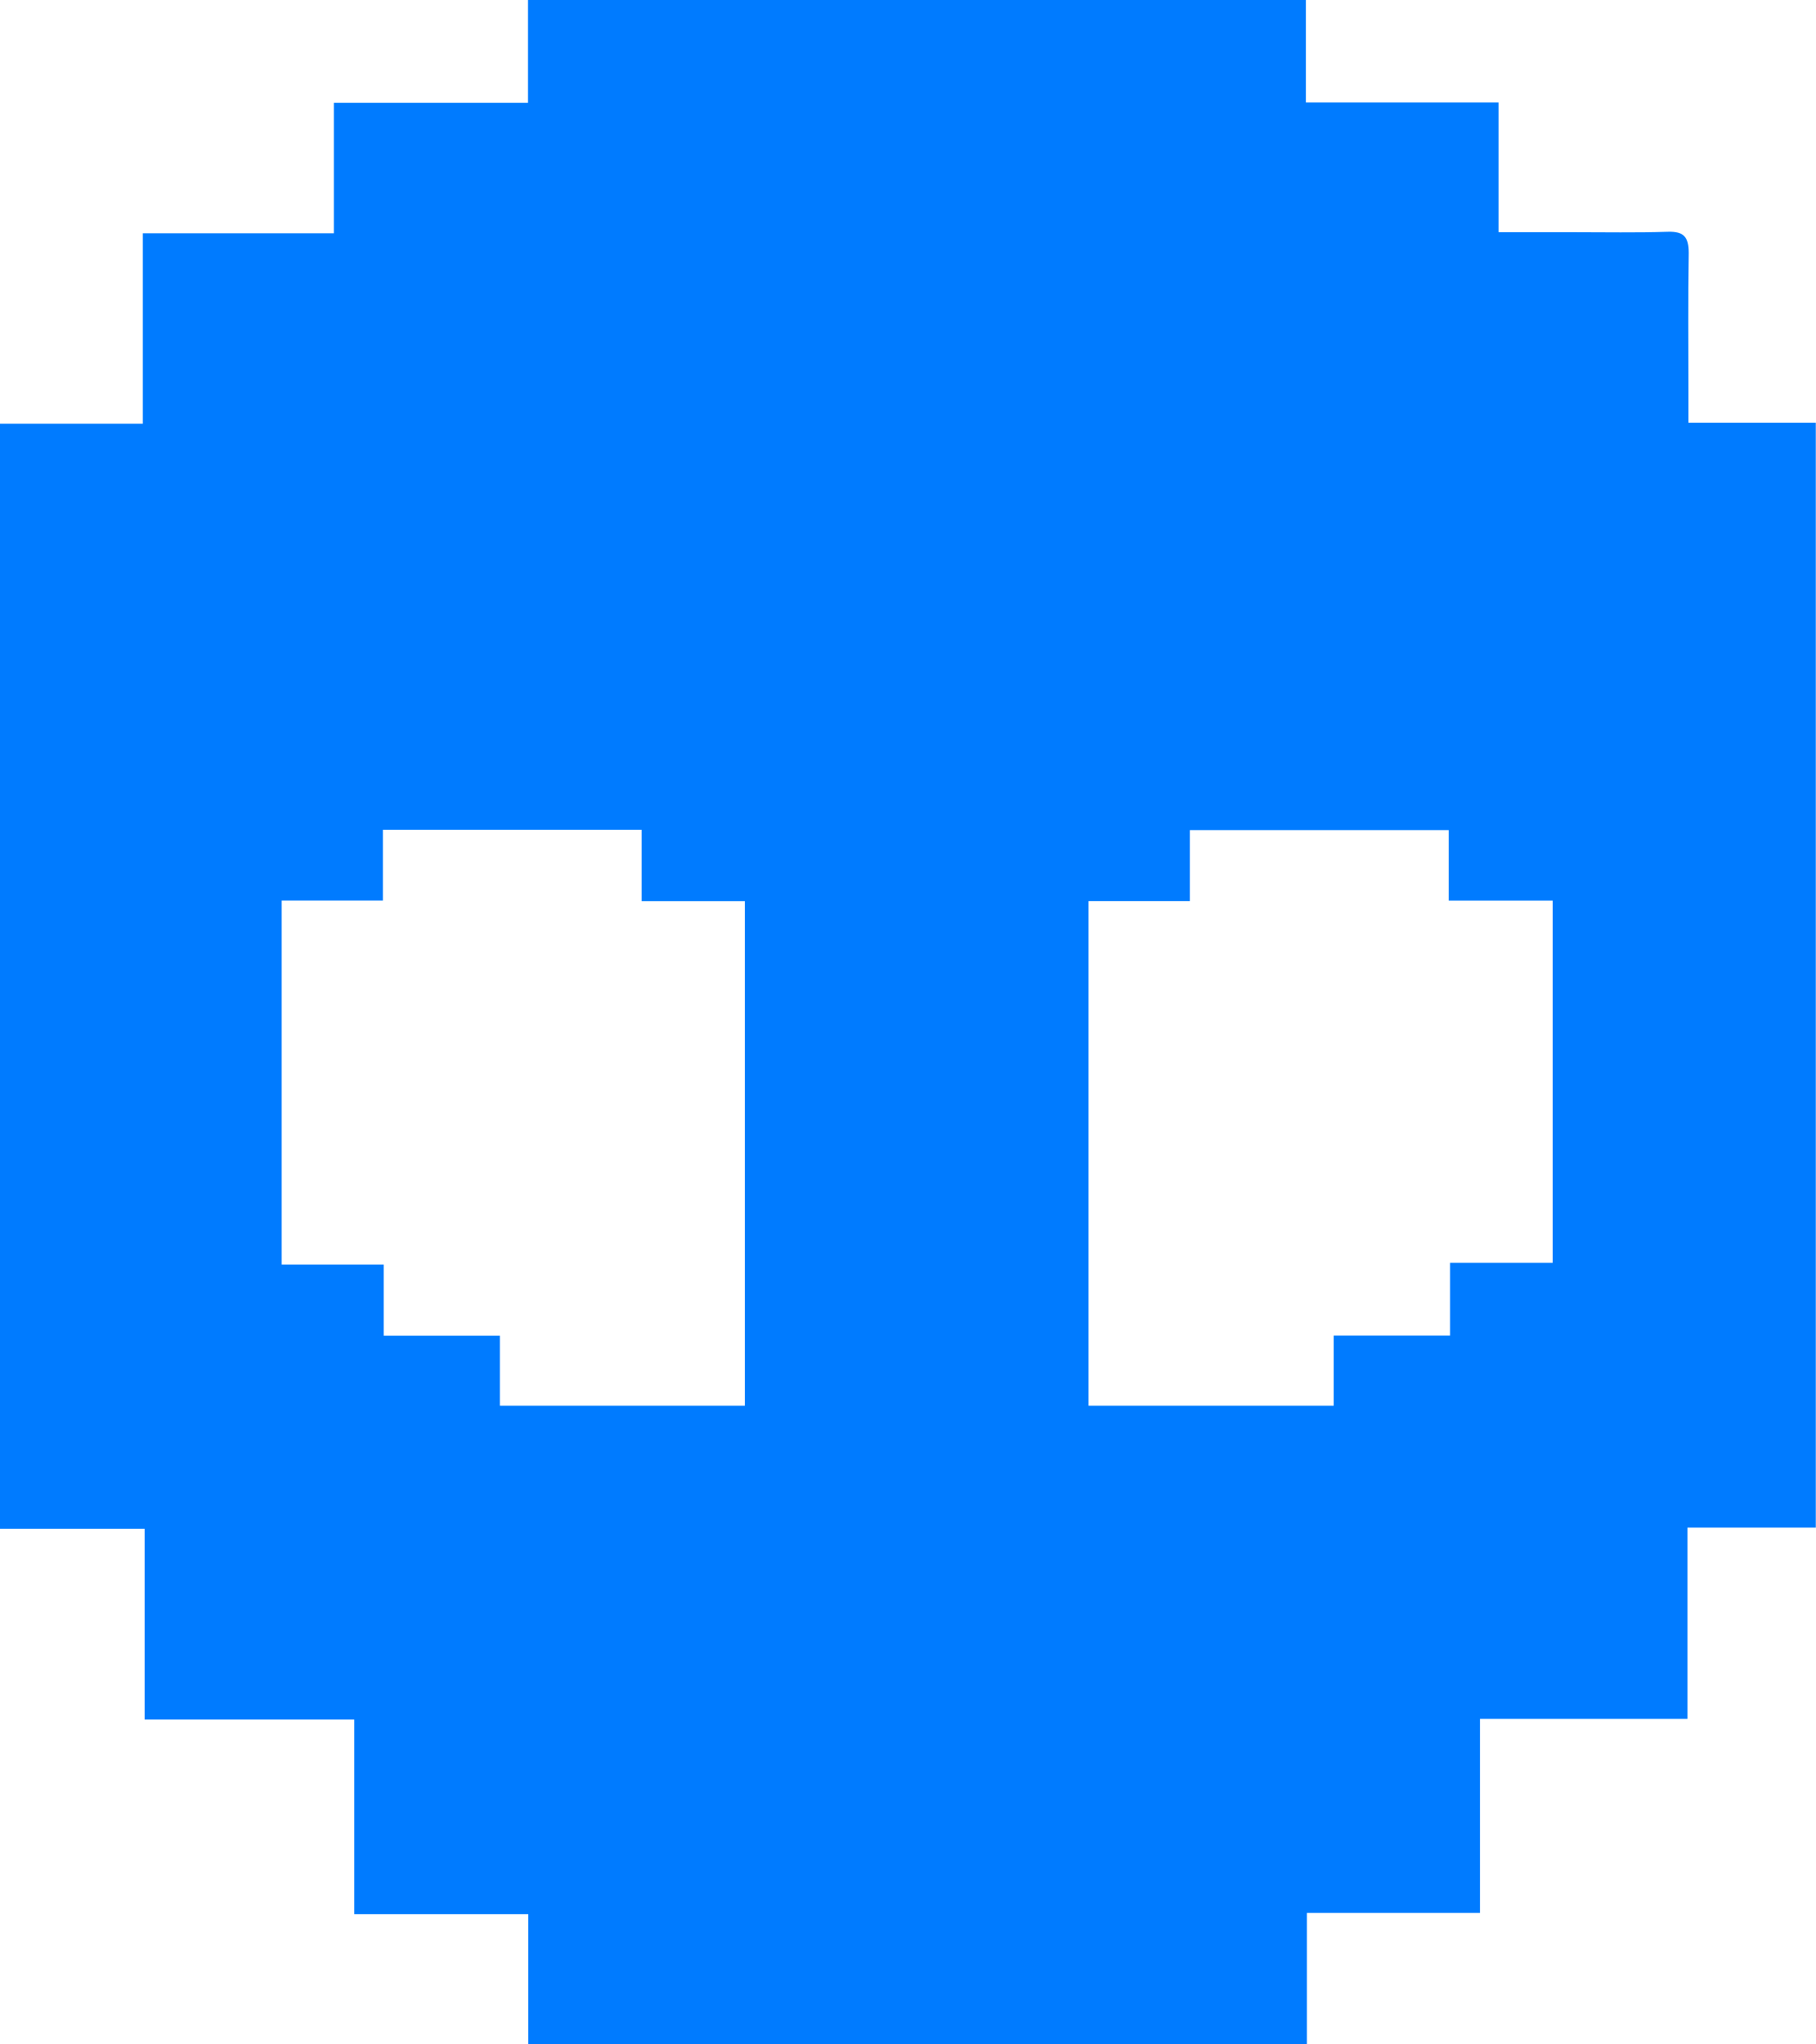
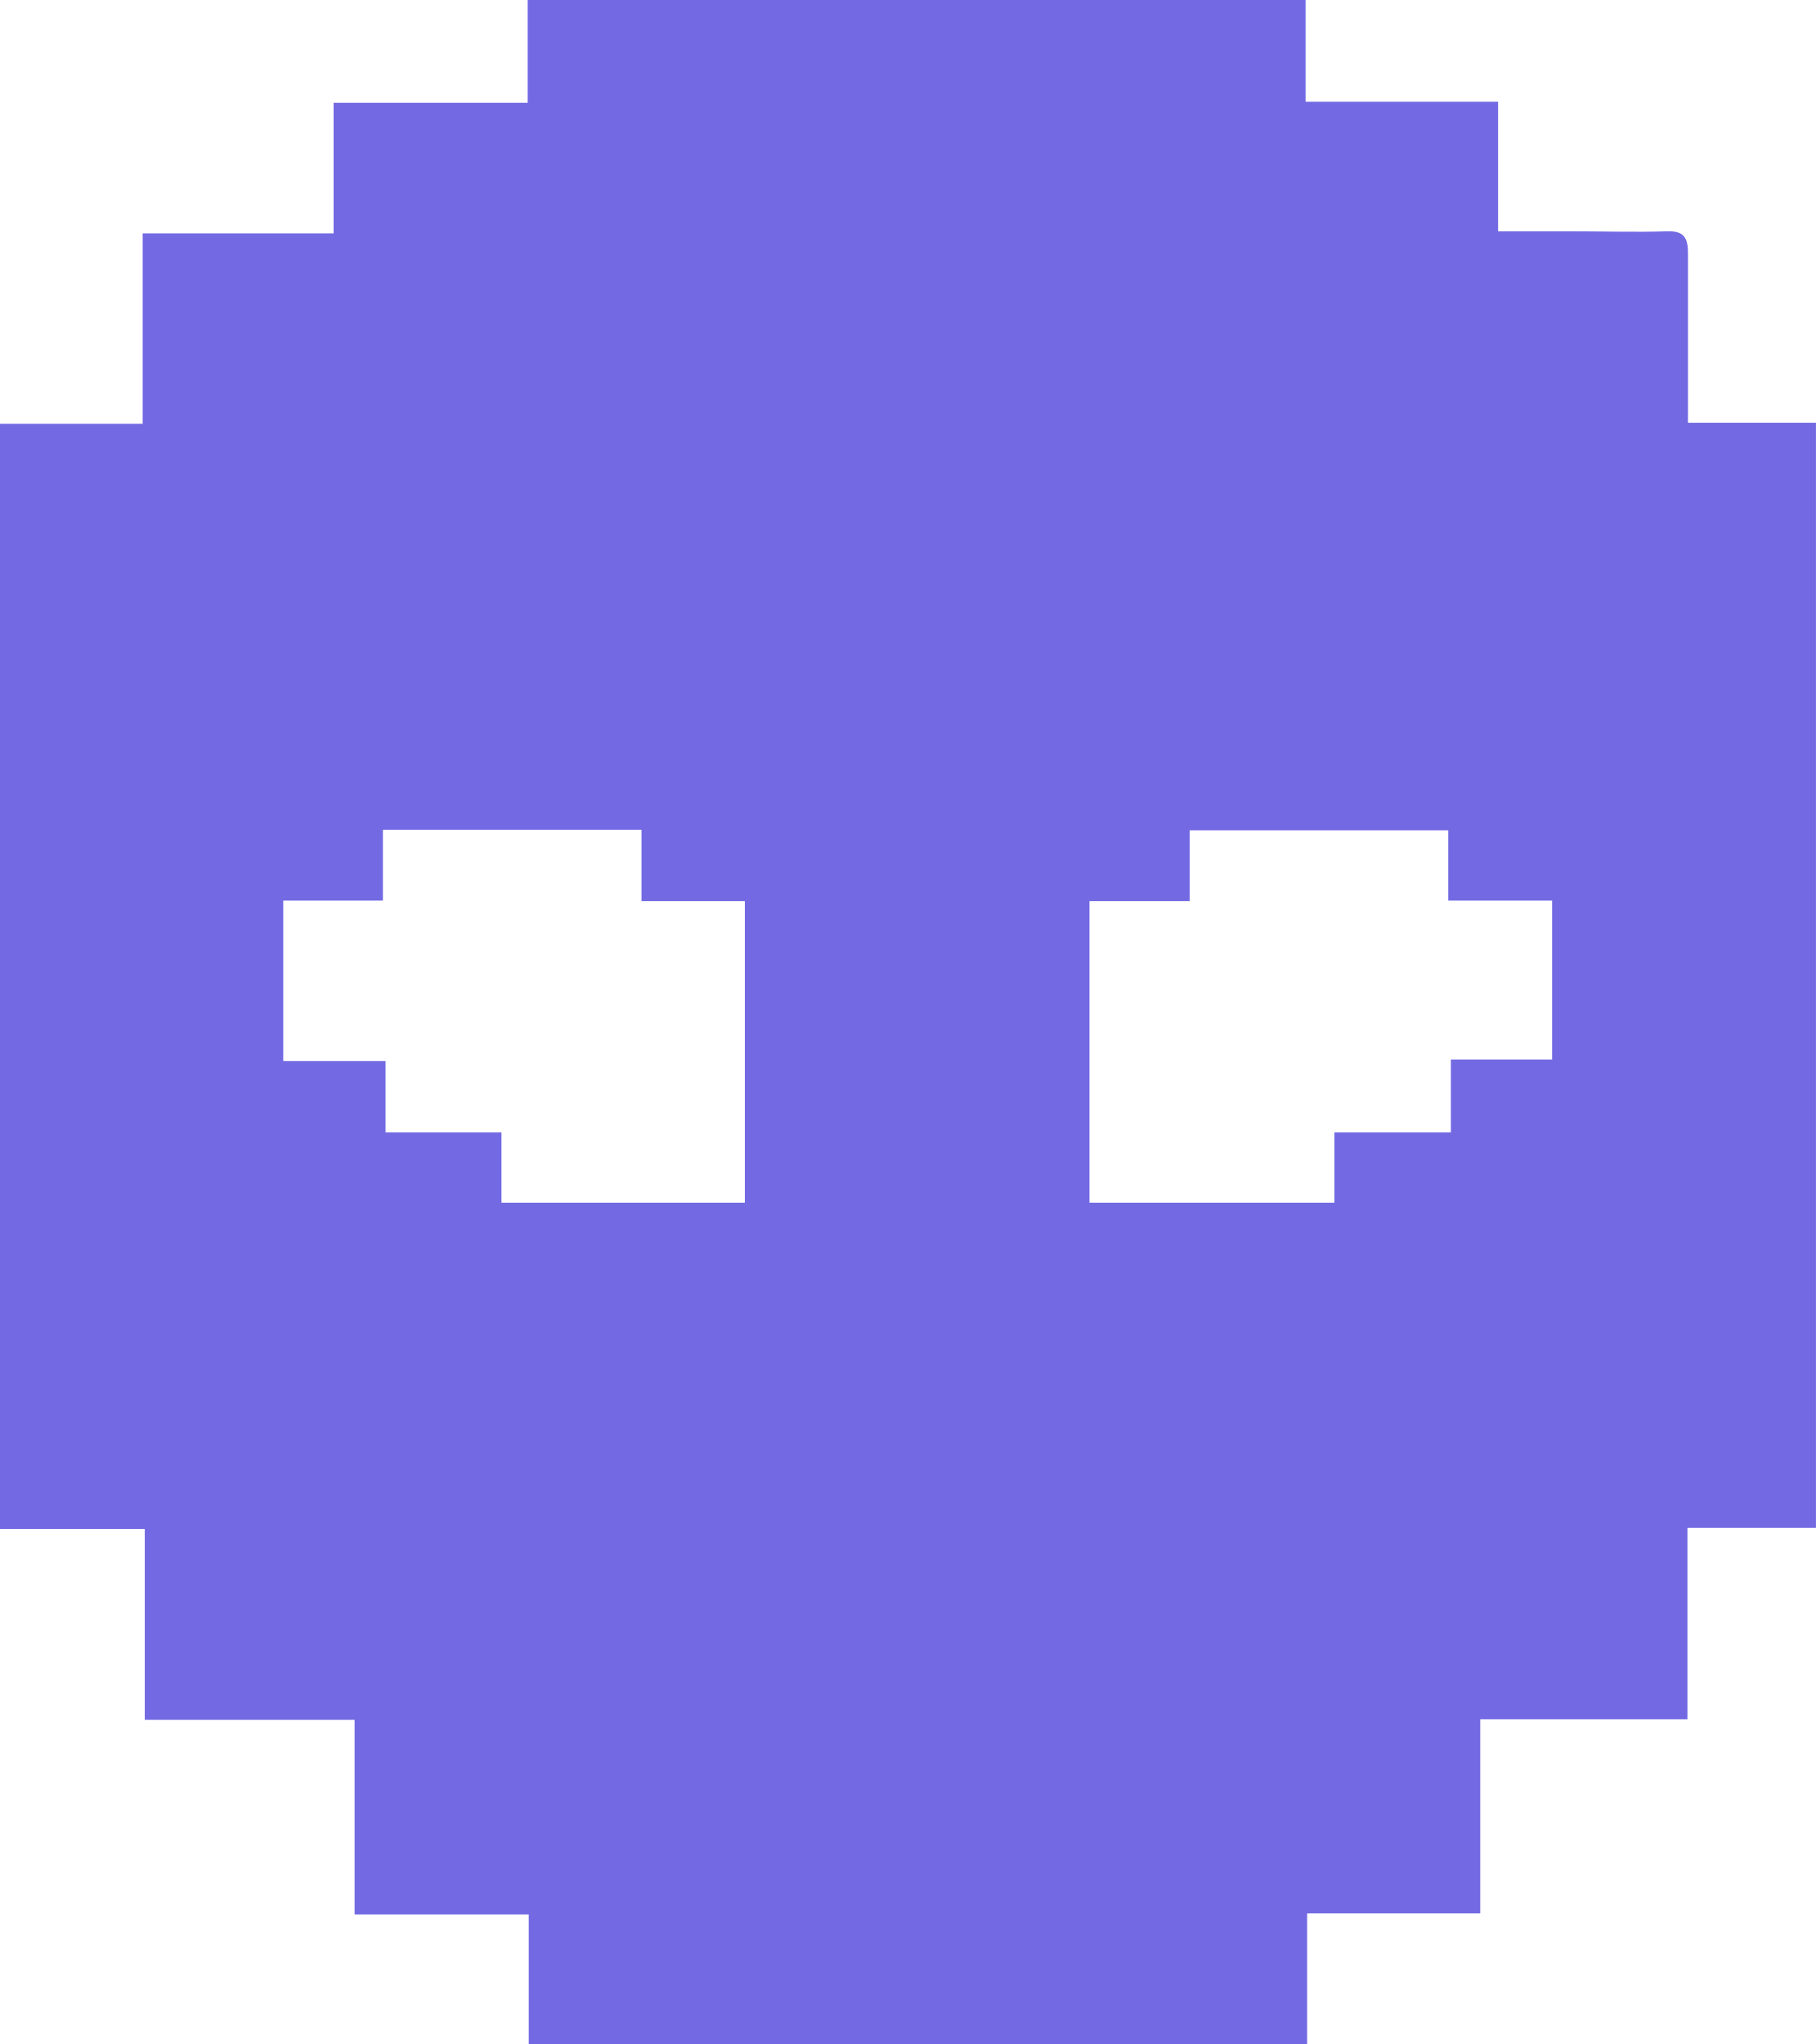
- <svg xmlns="http://www.w3.org/2000/svg" viewBox="0 0 346.09 389.68">
+ <svg xmlns="http://www.w3.org/2000/svg" id="Camada_1" version="1.1" viewBox="0 0 346.1 389.7">
  <defs>
-     <style>.cls-1{fill:#007bff;}</style>
+     <style>
+       .st0 {
+         fill: #7269e3;
+       }
+     </style>
  </defs>
-   <g id="Layer_2" data-name="Layer 2">
-     <g id="Layer_1-2" data-name="Layer 1">
-       <path class="cls-1" d="M321.69,291.23v36.46H282.14v37h-33v25H100.7V364.93H67.53V327.82H27.58V291.46H0V80.78H27.22V44.48H63.65V19.6h37V0h148.3V19.54h36.73V44.26h14.25c6,0,12,.12,18-.08,3.11-.1,4,1.06,4,4.06-.15,8.83-.06,17.66-.06,26.49V80.6h24.28V291.23Zm-268-119.54v69.39H73.15v13.56H95.3V268H142v-96.2H122.32V158.2H73v13.49Zm153.82.1V268h46.74V254.62h22.18V240.75H296V171.7H276.18V158.26H226.83v13.53Z" />
+   <g id="Layer_2">
+     <g id="Layer_1-2">
+       <path class="st0" d="M321.8,80.6v-5.9c0-8.8,0-17.7,0-26.5,0-3-.9-4.2-4-4.1-6,.2-12,0-18,0h-14.2v-24.7h-36.7V0H100.6v19.6h-37v24.9H27.2v36.3H0v210.7h27.6v36.4h40v37.1h33.2v24.8h148.4v-25h33v-37h39.5v-36.5h24.5V80.6h-24.3ZM207.8,171.8h19v-13.5h49.3v13.4h19.8v30.3h-19.3v13.9h-22.2v13.4h-46.7v-57.5ZM54,171.7h19v-13.5h49.3v13.6h19.7v57.5h-46.4v-13.4h-22.1v-13.6h-19.5v-30.7Z" />
    </g>
  </g>
</svg>
